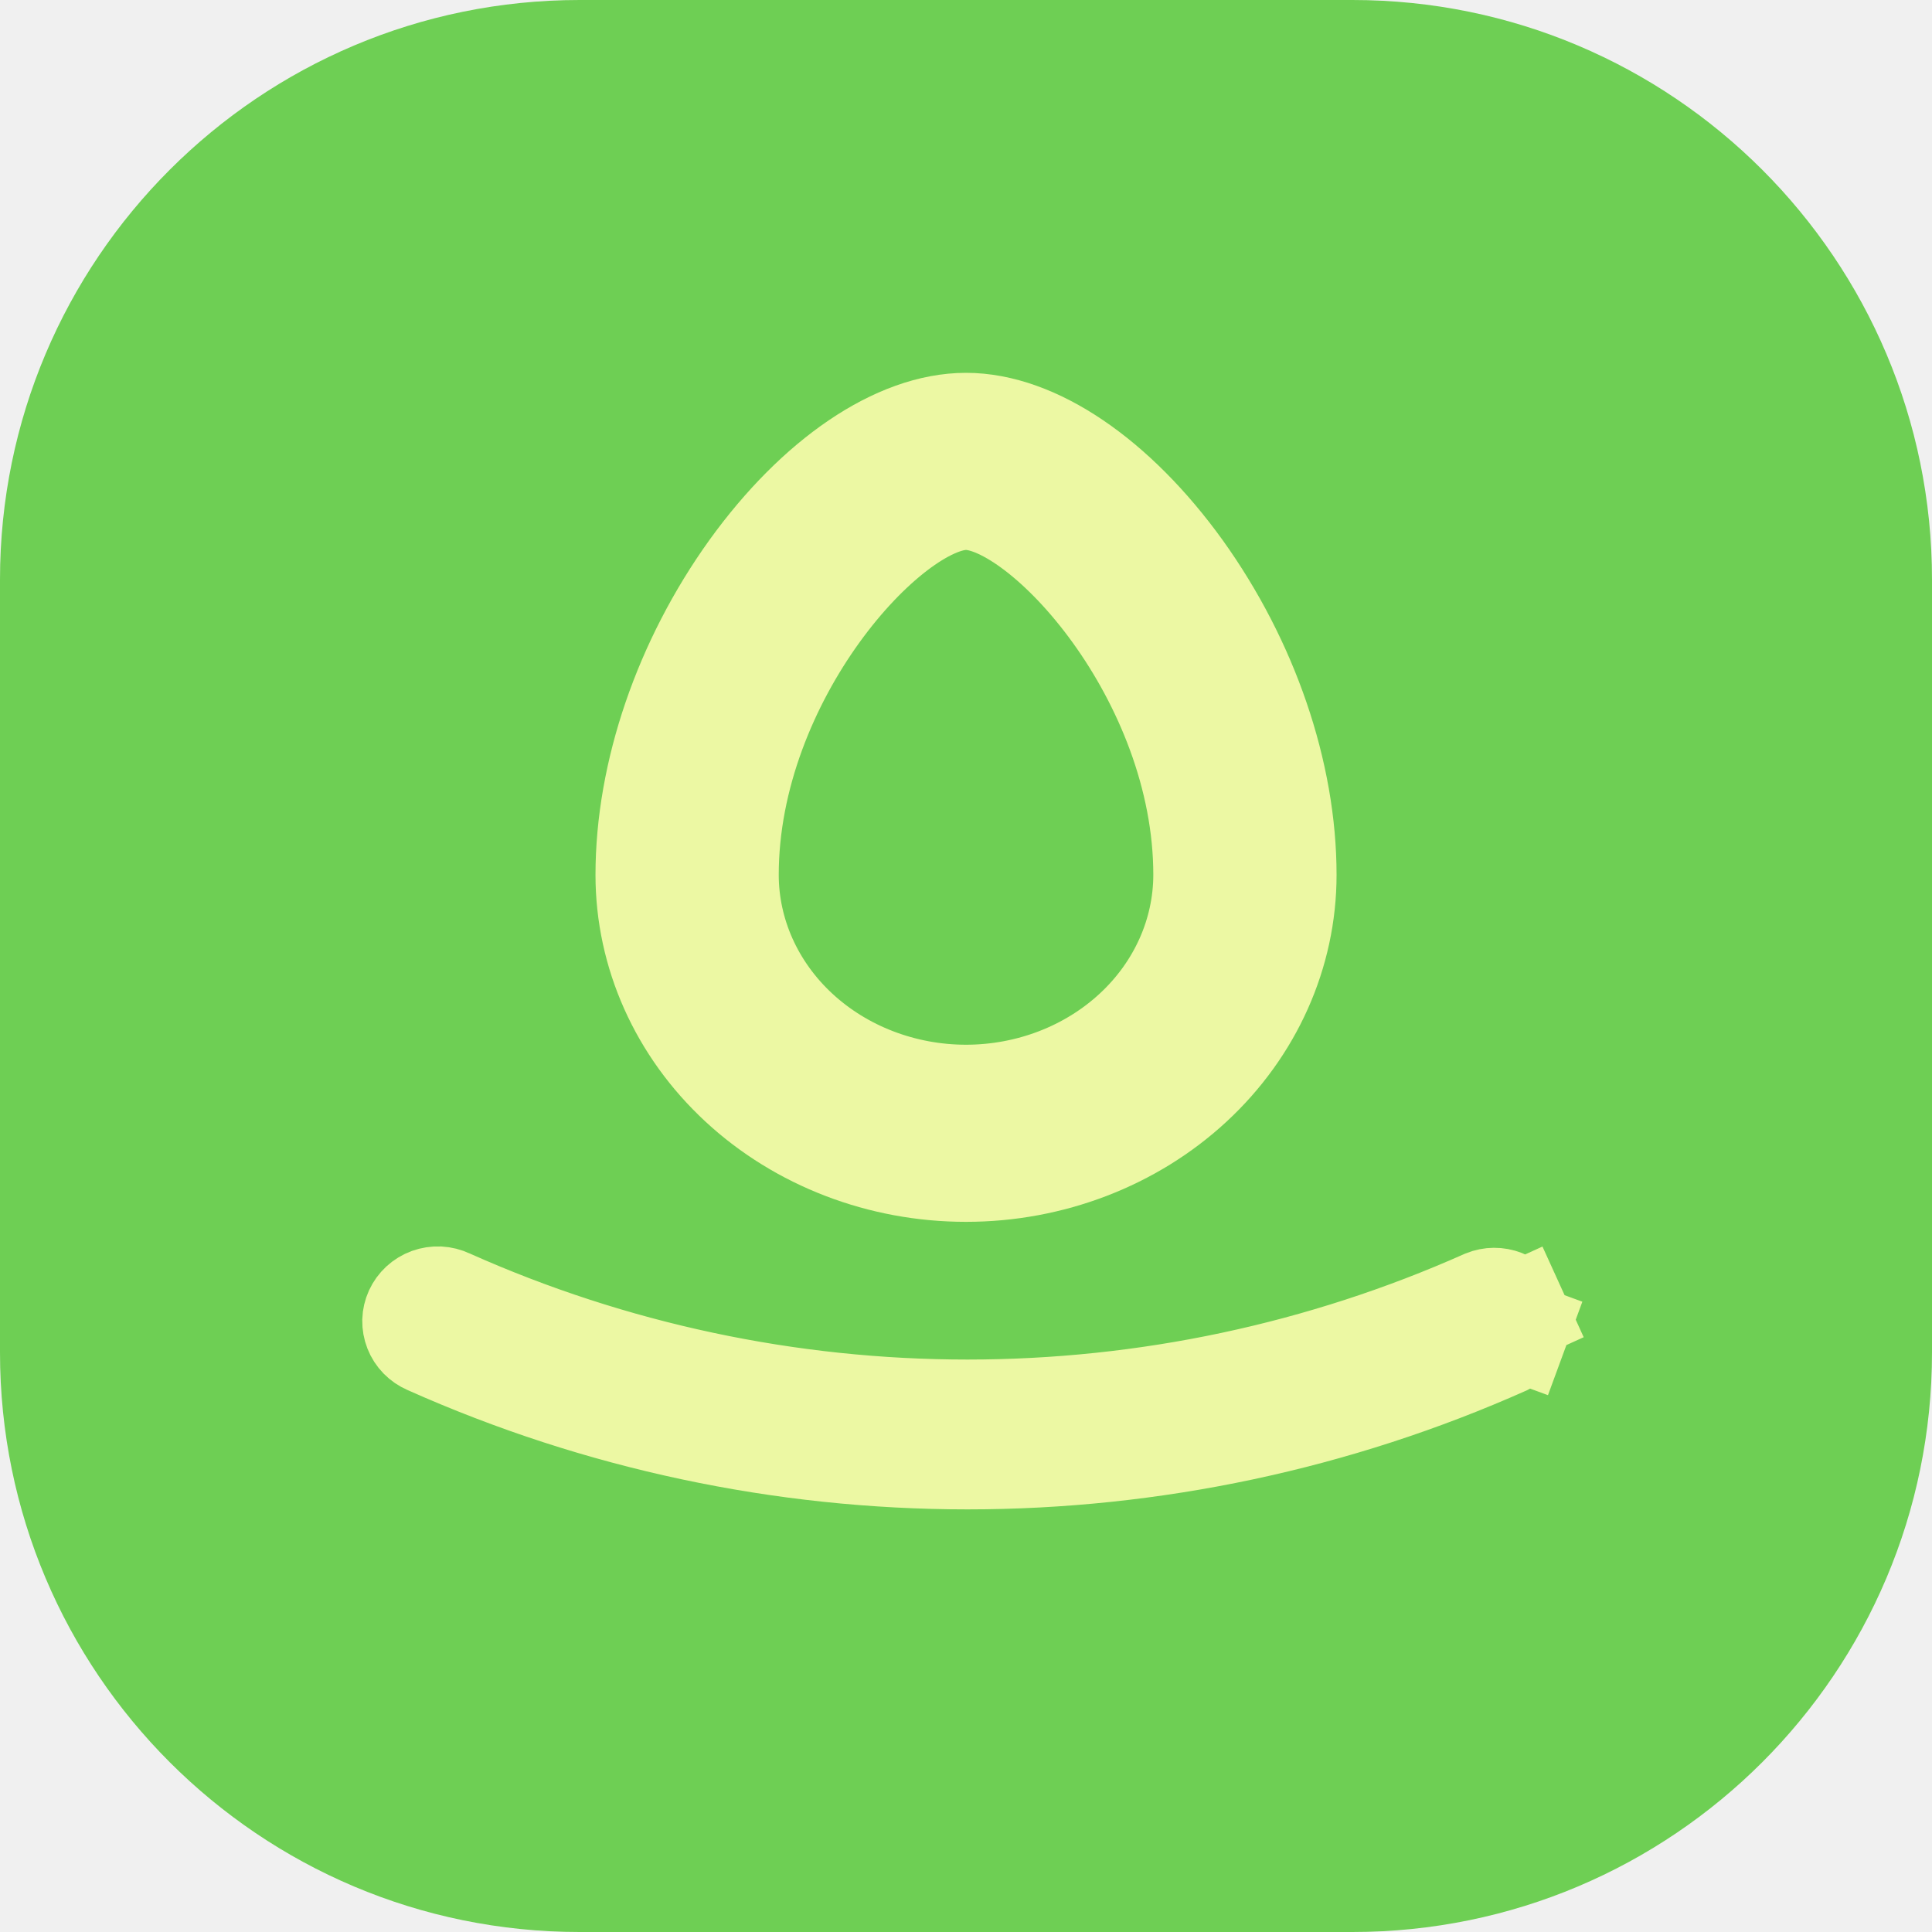
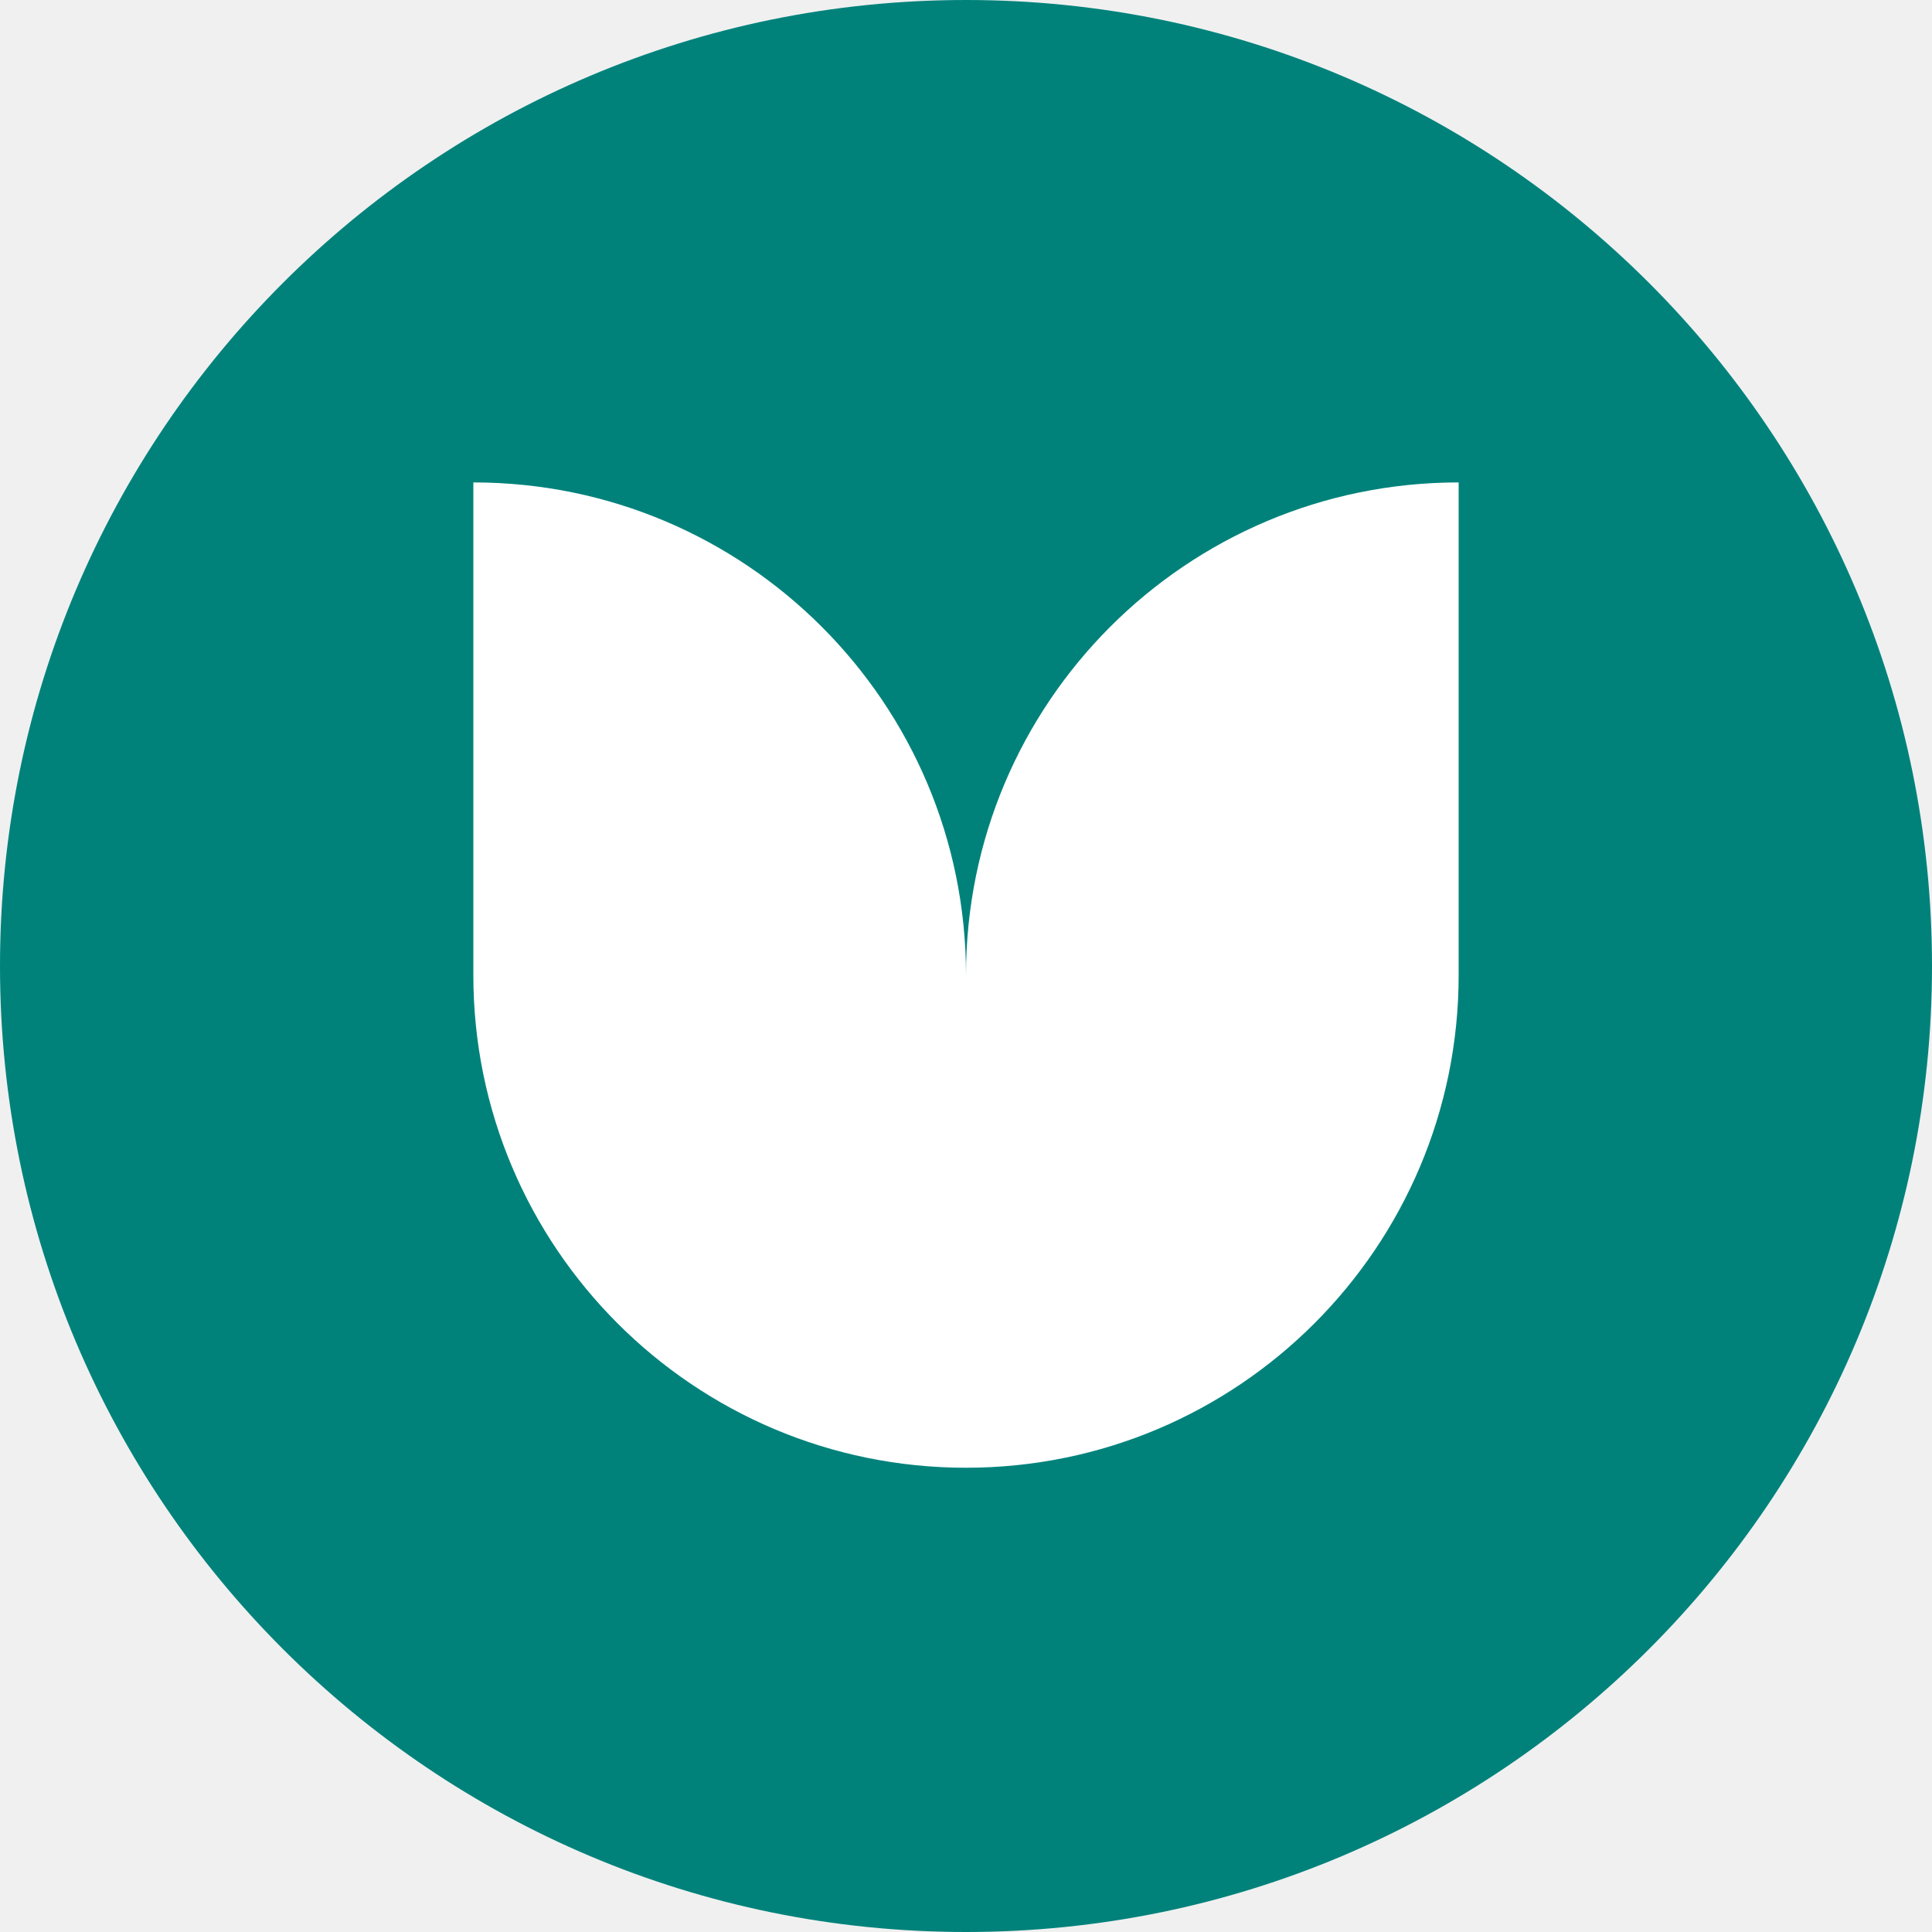
- <svg xmlns="http://www.w3.org/2000/svg" width="40" height="40" viewBox="0 0 40 40" fill="none">
-   <rect width="40" height="40" rx="12" fill="#6ECF54" />
-   <path d="M9.294 26.889L9.305 26.894L9.317 26.899C12.687 28.402 16.338 29.179 20.032 29.179C23.721 29.179 27.368 28.404 30.735 26.905C30.862 26.853 31.005 26.852 31.133 26.902C31.264 26.953 31.367 27.051 31.423 27.174L32.362 26.747L31.423 27.174C31.479 27.297 31.484 27.436 31.437 27.562L32.405 27.918L31.437 27.562C31.392 27.686 31.3 27.789 31.178 27.85C27.672 29.411 23.874 30.219 20.032 30.219C16.184 30.219 12.381 29.409 8.872 27.844L8.862 27.839L8.852 27.835C8.787 27.808 8.728 27.767 8.679 27.717C8.63 27.667 8.592 27.608 8.567 27.544C8.542 27.48 8.53 27.412 8.531 27.344C8.533 27.276 8.549 27.208 8.577 27.146C8.606 27.083 8.647 27.026 8.698 26.979C8.75 26.931 8.811 26.894 8.878 26.869C8.945 26.845 9.017 26.834 9.088 26.837C9.16 26.841 9.23 26.858 9.294 26.889Z" stroke="#ECF8A3" stroke-width="2.062" />
-   <path d="M24.475 11.782C23.108 9.887 21.435 8.75 20 8.75C18.565 8.75 16.892 9.887 15.525 11.782C14.149 13.699 13.36 16.004 13.36 18.113C13.36 19.745 14.059 21.31 15.305 22.464C16.55 23.618 18.239 24.266 20 24.266C21.761 24.266 23.451 23.618 24.696 22.464C25.941 21.31 26.641 19.745 26.641 18.113C26.641 16.004 25.851 13.699 24.475 11.782ZM20 22.661C18.699 22.66 17.451 22.18 16.531 21.328C15.611 20.475 15.093 19.319 15.092 18.113C15.092 14.026 18.426 10.355 20 10.355C21.575 10.355 24.909 14.026 24.909 18.113C24.907 19.319 24.39 20.475 23.469 21.328C22.549 22.18 21.302 22.66 20 22.661Z" stroke="#ECF8A3" stroke-width="2.062" />
+ <svg xmlns="http://www.w3.org/2000/svg" width="64" height="64" viewBox="0 0 64 64" fill="none">
+   <g clip-path="url(#clip0_214_87)">
+     <rect width="64" height="64" rx="32" fill="#00827B" />
+     <path d="M32 32.301C32 23.287 24.693 15.981 15.68 15.981V32.301C15.68 41.314 22.986 48.621 32 48.621C41.013 48.621 48.32 41.314 48.32 32.301V15.981C39.306 15.981 32 23.287 32 32.301Z" fill="white" />
+   </g>
+   <defs>
+     <clipPath id="clip0_214_87">
+       <rect width="64" height="64" rx="32" fill="white" />
+     </clipPath>
+   </defs>
</svg>
